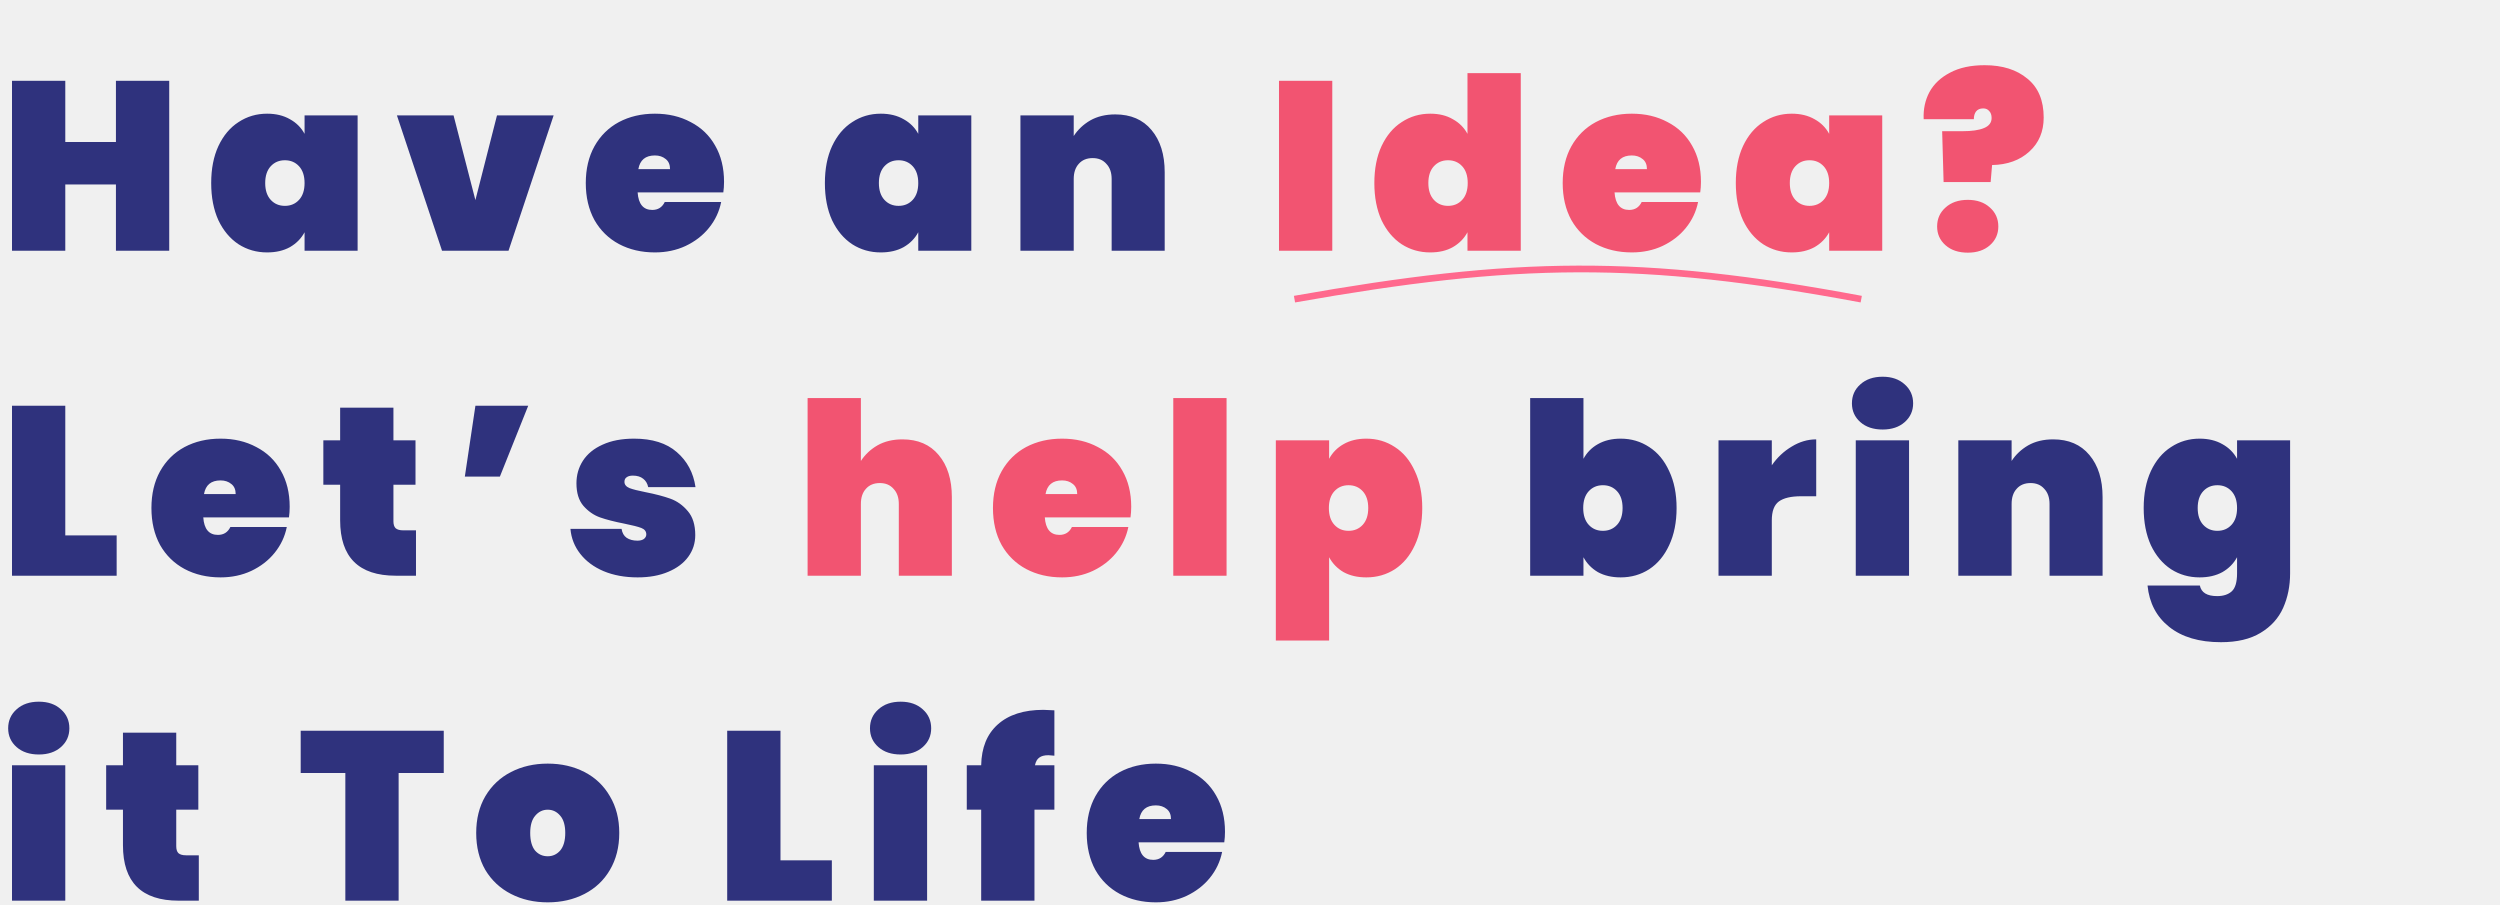
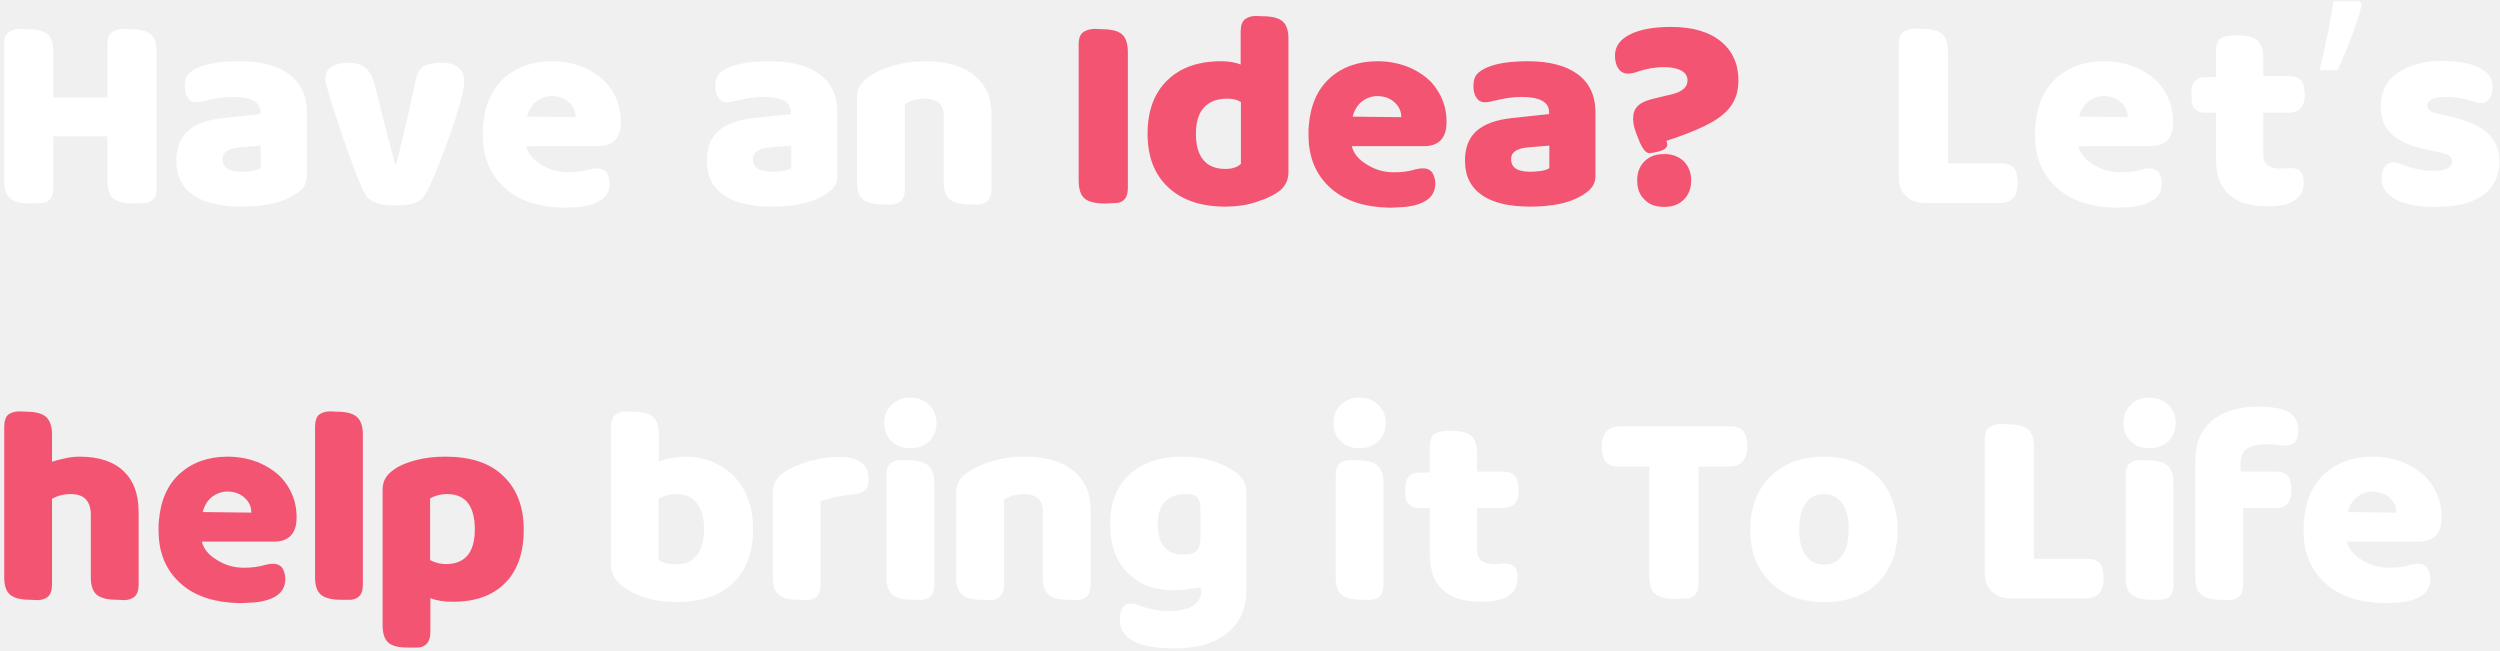
- <svg xmlns="http://www.w3.org/2000/svg" width="677" height="245" viewBox="0 0 677 245" fill="none">
-   <path d="M45.825 21.881V67.901H31.395V49.961H17.68V67.901H3.25V21.881H17.68V38.456H31.395V21.881H45.825ZM57.192 49.571C57.192 45.715 57.842 42.378 59.142 39.561C60.486 36.701 62.306 34.535 64.602 33.061C66.899 31.545 69.477 30.786 72.337 30.786C74.721 30.786 76.779 31.285 78.512 32.281C80.246 33.235 81.567 34.556 82.477 36.246V31.241H96.842V67.901H82.477V62.896C81.567 64.586 80.246 65.93 78.512 66.926C76.779 67.88 74.721 68.356 72.337 68.356C69.477 68.356 66.899 67.62 64.602 66.146C62.306 64.63 60.486 62.463 59.142 59.646C57.842 56.786 57.192 53.428 57.192 49.571ZM82.477 49.571C82.477 47.621 81.979 46.105 80.982 45.021C79.986 43.938 78.707 43.396 77.147 43.396C75.587 43.396 74.309 43.938 73.312 45.021C72.316 46.105 71.817 47.621 71.817 49.571C71.817 51.521 72.316 53.038 73.312 54.121C74.309 55.205 75.587 55.746 77.147 55.746C78.707 55.746 79.986 55.205 80.982 54.121C81.979 53.038 82.477 51.521 82.477 49.571ZM128.737 54.186L134.587 31.241H149.927L137.707 67.901H119.702L107.482 31.241H122.822L128.737 54.186ZM196.07 49.246C196.07 50.243 196.005 51.196 195.875 52.106H172.67C172.887 55.27 174.209 56.851 176.635 56.851C178.195 56.851 179.322 56.136 180.015 54.706H195.29C194.77 57.306 193.665 59.646 191.975 61.726C190.329 63.763 188.227 65.388 185.67 66.601C183.157 67.771 180.384 68.356 177.35 68.356C173.71 68.356 170.46 67.598 167.6 66.081C164.784 64.565 162.574 62.398 160.97 59.581C159.41 56.721 158.63 53.385 158.63 49.571C158.63 45.758 159.41 42.443 160.97 39.626C162.574 36.766 164.784 34.578 167.6 33.061C170.46 31.545 173.71 30.786 177.35 30.786C180.99 30.786 184.219 31.545 187.035 33.061C189.895 34.535 192.105 36.658 193.665 39.431C195.269 42.205 196.07 45.476 196.07 49.246ZM181.445 45.801C181.445 44.588 181.055 43.678 180.275 43.071C179.495 42.421 178.52 42.096 177.35 42.096C174.794 42.096 173.299 43.331 172.865 45.801H181.445ZM223.379 49.571C223.379 45.715 224.029 42.378 225.329 39.561C226.672 36.701 228.492 34.535 230.789 33.061C233.086 31.545 235.664 30.786 238.524 30.786C240.907 30.786 242.966 31.285 244.699 32.281C246.432 33.235 247.754 34.556 248.664 36.246V31.241H263.029V67.901H248.664V62.896C247.754 64.586 246.432 65.93 244.699 66.926C242.966 67.88 240.907 68.356 238.524 68.356C235.664 68.356 233.086 67.62 230.789 66.146C228.492 64.63 226.672 62.463 225.329 59.646C224.029 56.786 223.379 53.428 223.379 49.571ZM248.664 49.571C248.664 47.621 248.166 46.105 247.169 45.021C246.172 43.938 244.894 43.396 243.334 43.396C241.774 43.396 240.496 43.938 239.499 45.021C238.502 46.105 238.004 47.621 238.004 49.571C238.004 51.521 238.502 53.038 239.499 54.121C240.496 55.205 241.774 55.746 243.334 55.746C244.894 55.746 246.172 55.205 247.169 54.121C248.166 53.038 248.664 51.521 248.664 49.571ZM302.009 30.981C306.212 30.981 309.484 32.39 311.824 35.206C314.207 38.023 315.399 41.836 315.399 46.646V67.901H301.034V48.466C301.034 46.733 300.557 45.368 299.604 44.371C298.694 43.331 297.459 42.811 295.899 42.811C294.295 42.811 293.039 43.331 292.129 44.371C291.219 45.368 290.764 46.733 290.764 48.466V67.901H276.334V31.241H290.764V36.831C291.89 35.098 293.385 33.69 295.249 32.606C297.155 31.523 299.409 30.981 302.009 30.981ZM17.68 144.981H31.59V155.901H3.25V109.881H17.68V144.981ZM78.446 137.246C78.446 138.243 78.381 139.196 78.251 140.106H55.046C55.263 143.27 56.584 144.851 59.011 144.851C60.571 144.851 61.697 144.136 62.391 142.706H77.666C77.146 145.306 76.041 147.646 74.351 149.726C72.704 151.763 70.603 153.388 68.046 154.601C65.532 155.771 62.759 156.356 59.726 156.356C56.086 156.356 52.836 155.598 49.976 154.081C47.159 152.565 44.949 150.398 43.346 147.581C41.786 144.721 41.006 141.385 41.006 137.571C41.006 133.758 41.786 130.443 43.346 127.626C44.949 124.766 47.159 122.578 49.976 121.061C52.836 119.545 56.086 118.786 59.726 118.786C63.366 118.786 66.594 119.545 69.411 121.061C72.271 122.535 74.481 124.658 76.041 127.431C77.644 130.205 78.446 133.476 78.446 137.246ZM63.821 133.801C63.821 132.588 63.431 131.678 62.651 131.071C61.871 130.421 60.896 130.096 59.726 130.096C57.169 130.096 55.674 131.331 55.241 133.801H63.821ZM112.65 143.616V155.901H107.19C97.136 155.901 92.11 150.896 92.11 140.886V131.266H87.56V119.241H92.11V110.401H106.54V119.241H112.52V131.266H106.54V141.146C106.54 142.013 106.735 142.641 107.125 143.031C107.558 143.421 108.251 143.616 109.205 143.616H112.65ZM128.74 109.881H143.04L135.37 129.056H125.88L128.74 109.881ZM172.676 156.356C169.209 156.356 166.132 155.793 163.446 154.666C160.802 153.54 158.701 151.98 157.141 149.986C155.581 147.993 154.692 145.74 154.476 143.226H168.321C168.494 144.31 168.949 145.111 169.686 145.631C170.466 146.151 171.441 146.411 172.611 146.411C173.347 146.411 173.932 146.26 174.366 145.956C174.799 145.61 175.016 145.198 175.016 144.721C175.016 143.898 174.561 143.313 173.651 142.966C172.741 142.62 171.202 142.23 169.036 141.796C166.392 141.276 164.204 140.713 162.471 140.106C160.781 139.5 159.286 138.46 157.986 136.986C156.729 135.513 156.101 133.476 156.101 130.876C156.101 128.623 156.686 126.586 157.856 124.766C159.069 122.903 160.846 121.451 163.186 120.411C165.526 119.328 168.364 118.786 171.701 118.786C176.641 118.786 180.497 120 183.271 122.426C186.087 124.853 187.777 128.016 188.341 131.916H175.536C175.319 130.92 174.864 130.161 174.171 129.641C173.477 129.078 172.546 128.796 171.376 128.796C170.639 128.796 170.076 128.948 169.686 129.251C169.296 129.511 169.101 129.923 169.101 130.486C169.101 131.223 169.556 131.786 170.466 132.176C171.376 132.523 172.827 132.891 174.821 133.281C177.464 133.801 179.696 134.386 181.516 135.036C183.336 135.686 184.917 136.813 186.261 138.416C187.604 139.976 188.276 142.143 188.276 144.916C188.276 147.083 187.647 149.033 186.391 150.766C185.134 152.5 183.314 153.865 180.931 154.861C178.591 155.858 175.839 156.356 172.676 156.356ZM428.8 124.246C429.71 122.556 431.01 121.235 432.7 120.281C434.433 119.285 436.492 118.786 438.875 118.786C441.735 118.786 444.313 119.545 446.61 121.061C448.907 122.535 450.705 124.701 452.005 127.561C453.348 130.378 454.02 133.715 454.02 137.571C454.02 141.428 453.348 144.786 452.005 147.646C450.705 150.463 448.907 152.63 446.61 154.146C444.313 155.62 441.735 156.356 438.875 156.356C436.492 156.356 434.433 155.88 432.7 154.926C431.01 153.93 429.71 152.586 428.8 150.896V155.901H414.37V107.801H428.8V124.246ZM439.395 137.571C439.395 135.621 438.897 134.105 437.9 133.021C436.903 131.938 435.625 131.396 434.065 131.396C432.505 131.396 431.227 131.938 430.23 133.021C429.233 134.105 428.735 135.621 428.735 137.571C428.735 139.521 429.233 141.038 430.23 142.121C431.227 143.205 432.505 143.746 434.065 143.746C435.625 143.746 436.903 143.205 437.9 142.121C438.897 141.038 439.395 139.521 439.395 137.571ZM479.805 126.001C481.278 123.878 483.076 122.188 485.2 120.931C487.323 119.631 489.533 118.981 491.83 118.981V134.386H487.735C485.005 134.386 482.99 134.863 481.69 135.816C480.433 136.77 479.805 138.46 479.805 140.886V155.901H465.375V119.241H479.805V126.001ZM509.821 116.316C507.308 116.316 505.293 115.645 503.776 114.301C502.26 112.958 501.501 111.268 501.501 109.231C501.501 107.151 502.26 105.44 503.776 104.096C505.293 102.71 507.308 102.016 509.821 102.016C512.291 102.016 514.285 102.71 515.801 104.096C517.318 105.44 518.076 107.151 518.076 109.231C518.076 111.268 517.318 112.958 515.801 114.301C514.285 115.645 512.291 116.316 509.821 116.316ZM516.971 119.241V155.901H502.541V119.241H516.971ZM555.989 118.981C560.192 118.981 563.464 120.39 565.804 123.206C568.187 126.023 569.379 129.836 569.379 134.646V155.901H555.014V136.466C555.014 134.733 554.537 133.368 553.584 132.371C552.674 131.331 551.439 130.811 549.879 130.811C548.275 130.811 547.019 131.331 546.109 132.371C545.199 133.368 544.744 134.733 544.744 136.466V155.901H530.314V119.241H544.744V124.831C545.87 123.098 547.365 121.69 549.229 120.606C551.135 119.523 553.389 118.981 555.989 118.981ZM595.656 118.786C598.039 118.786 600.098 119.285 601.831 120.281C603.564 121.235 604.886 122.556 605.796 124.246V119.241H620.161V155.251C620.161 158.675 619.533 161.795 618.276 164.611C617.019 167.428 614.983 169.681 612.166 171.371C609.393 173.061 605.818 173.906 601.441 173.906C595.548 173.906 590.868 172.52 587.401 169.746C583.978 167.016 582.028 163.29 581.551 158.566H595.721C596.111 160.473 597.671 161.426 600.401 161.426C602.091 161.426 603.413 160.993 604.366 160.126C605.319 159.26 605.796 157.635 605.796 155.251V150.896C604.886 152.586 603.564 153.93 601.831 154.926C600.098 155.88 598.039 156.356 595.656 156.356C592.796 156.356 590.218 155.62 587.921 154.146C585.624 152.63 583.804 150.463 582.461 147.646C581.161 144.786 580.511 141.428 580.511 137.571C580.511 133.715 581.161 130.378 582.461 127.561C583.804 124.701 585.624 122.535 587.921 121.061C590.218 119.545 592.796 118.786 595.656 118.786ZM605.796 137.571C605.796 135.621 605.298 134.105 604.301 133.021C603.304 131.938 602.026 131.396 600.466 131.396C598.906 131.396 597.628 131.938 596.631 133.021C595.634 134.105 595.136 135.621 595.136 137.571C595.136 139.521 595.634 141.038 596.631 142.121C597.628 143.205 598.906 143.746 600.466 143.746C602.026 143.746 603.304 143.205 604.301 142.121C605.298 141.038 605.796 139.521 605.796 137.571ZM10.53 204.316C8.017 204.316 6.002 203.645 4.485 202.301C2.968 200.958 2.21 199.268 2.21 197.231C2.21 195.151 2.968 193.44 4.485 192.096C6.002 190.71 8.017 190.016 10.53 190.016C13 190.016 14.993 190.71 16.51 192.096C18.027 193.44 18.785 195.151 18.785 197.231C18.785 199.268 18.027 200.958 16.51 202.301C14.993 203.645 13 204.316 10.53 204.316ZM17.68 207.241V243.901H3.25V207.241H17.68ZM53.837 231.616V243.901H48.377C38.324 243.901 33.297 238.896 33.297 228.886V219.266H28.747V207.241H33.297V198.401H47.727V207.241H53.707V219.266H47.727V229.146C47.727 230.013 47.922 230.641 48.312 231.031C48.746 231.421 49.439 231.616 50.392 231.616H53.837ZM120.168 197.881V209.321H107.948V243.901H93.518V209.321H81.428V197.881H120.168ZM148.326 244.356C144.643 244.356 141.328 243.598 138.381 242.081C135.435 240.565 133.116 238.398 131.426 235.581C129.78 232.721 128.956 229.385 128.956 225.571C128.956 221.758 129.78 218.443 131.426 215.626C133.116 212.766 135.435 210.578 138.381 209.061C141.328 207.545 144.643 206.786 148.326 206.786C152.01 206.786 155.325 207.545 158.271 209.061C161.218 210.578 163.515 212.766 165.161 215.626C166.851 218.443 167.696 221.758 167.696 225.571C167.696 229.385 166.851 232.721 165.161 235.581C163.515 238.398 161.218 240.565 158.271 242.081C155.325 243.598 152.01 244.356 148.326 244.356ZM148.326 231.876C149.67 231.876 150.796 231.356 151.706 230.316C152.616 229.233 153.071 227.651 153.071 225.571C153.071 223.491 152.616 221.931 151.706 220.891C150.796 219.808 149.67 219.266 148.326 219.266C146.983 219.266 145.856 219.808 144.946 220.891C144.036 221.931 143.581 223.491 143.581 225.571C143.581 227.651 144.015 229.233 144.881 230.316C145.791 231.356 146.94 231.876 148.326 231.876ZM211.355 232.981H225.265V243.901H196.925V197.881H211.355V232.981ZM243.91 204.316C241.397 204.316 239.382 203.645 237.865 202.301C236.349 200.958 235.59 199.268 235.59 197.231C235.59 195.151 236.349 193.44 237.865 192.096C239.382 190.71 241.397 190.016 243.91 190.016C246.38 190.016 248.374 190.71 249.89 192.096C251.407 193.44 252.165 195.151 252.165 197.231C252.165 199.268 251.407 200.958 249.89 202.301C248.374 203.645 246.38 204.316 243.91 204.316ZM251.06 207.241V243.901H236.63V207.241H251.06ZM285.528 204.641C284.748 204.555 284.206 204.511 283.903 204.511C282.819 204.511 281.996 204.728 281.433 205.161C280.869 205.551 280.479 206.245 280.263 207.241H285.528V219.266H280.133V243.901H265.703V219.266H261.803V207.241H265.703C265.789 202.475 267.284 198.791 270.188 196.191C273.134 193.548 277.251 192.226 282.538 192.226C283.144 192.226 284.141 192.27 285.528 192.356V204.641ZM331.727 225.246C331.727 226.243 331.662 227.196 331.532 228.106H308.327C308.544 231.27 309.866 232.851 312.292 232.851C313.852 232.851 314.979 232.136 315.672 230.706H330.947C330.427 233.306 329.322 235.646 327.632 237.726C325.986 239.763 323.884 241.388 321.327 242.601C318.814 243.771 316.041 244.356 313.007 244.356C309.367 244.356 306.117 243.598 303.257 242.081C300.441 240.565 298.231 238.398 296.627 235.581C295.067 232.721 294.287 229.385 294.287 225.571C294.287 221.758 295.067 218.443 296.627 215.626C298.231 212.766 300.441 210.578 303.257 209.061C306.117 207.545 309.367 206.786 313.007 206.786C316.647 206.786 319.876 207.545 322.692 209.061C325.552 210.535 327.762 212.658 329.322 215.431C330.926 218.205 331.727 221.476 331.727 225.246ZM317.102 221.801C317.102 220.588 316.712 219.678 315.932 219.071C315.152 218.421 314.177 218.096 313.007 218.096C310.451 218.096 308.956 219.331 308.522 221.801H317.102Z" fill="#2F327D" />
-   <path d="M360.781 21.881V67.901H346.351V21.881H360.781ZM372.173 49.571C372.173 45.715 372.823 42.378 374.123 39.561C375.467 36.701 377.287 34.535 379.583 33.061C381.88 31.545 384.458 30.786 387.318 30.786C389.702 30.786 391.738 31.285 393.428 32.281C395.162 33.235 396.483 34.556 397.393 36.246V19.801H411.823V67.901H397.393V62.896C396.483 64.586 395.162 65.93 393.428 66.926C391.738 67.88 389.702 68.356 387.318 68.356C384.458 68.356 381.88 67.62 379.583 66.146C377.287 64.63 375.467 62.463 374.123 59.646C372.823 56.786 372.173 53.428 372.173 49.571ZM397.458 49.571C397.458 47.621 396.96 46.105 395.963 45.021C394.967 43.938 393.688 43.396 392.128 43.396C390.568 43.396 389.29 43.938 388.293 45.021C387.297 46.105 386.798 47.621 386.798 49.571C386.798 51.521 387.297 53.038 388.293 54.121C389.29 55.205 390.568 55.746 392.128 55.746C393.688 55.746 394.967 55.205 395.963 54.121C396.96 53.038 397.458 51.521 397.458 49.571ZM460.618 49.246C460.618 50.243 460.553 51.196 460.423 52.106H437.218C437.435 55.27 438.756 56.851 441.183 56.851C442.743 56.851 443.87 56.136 444.563 54.706H459.838C459.318 57.306 458.213 59.646 456.523 61.726C454.876 63.763 452.775 65.388 450.218 66.601C447.705 67.771 444.931 68.356 441.898 68.356C438.258 68.356 435.008 67.598 432.148 66.081C429.331 64.565 427.121 62.398 425.518 59.581C423.958 56.721 423.178 53.385 423.178 49.571C423.178 45.758 423.958 42.443 425.518 39.626C427.121 36.766 429.331 34.578 432.148 33.061C435.008 31.545 438.258 30.786 441.898 30.786C445.538 30.786 448.766 31.545 451.583 33.061C454.443 34.535 456.653 36.658 458.213 39.431C459.816 42.205 460.618 45.476 460.618 49.246ZM445.993 45.801C445.993 44.588 445.603 43.678 444.823 43.071C444.043 42.421 443.068 42.096 441.898 42.096C439.341 42.096 437.846 43.331 437.413 45.801H445.993ZM470.057 49.571C470.057 45.715 470.707 42.378 472.007 39.561C473.35 36.701 475.17 34.535 477.467 33.061C479.763 31.545 482.342 30.786 485.202 30.786C487.585 30.786 489.643 31.285 491.377 32.281C493.11 33.235 494.432 34.556 495.342 36.246V31.241H509.707V67.901H495.342V62.896C494.432 64.586 493.11 65.93 491.377 66.926C489.643 67.88 487.585 68.356 485.202 68.356C482.342 68.356 479.763 67.62 477.467 66.146C475.17 64.63 473.35 62.463 472.007 59.646C470.707 56.786 470.057 53.428 470.057 49.571ZM495.342 49.571C495.342 47.621 494.843 46.105 493.847 45.021C492.85 43.938 491.572 43.396 490.012 43.396C488.452 43.396 487.173 43.938 486.177 45.021C485.18 46.105 484.682 47.621 484.682 49.571C484.682 51.521 485.18 53.038 486.177 54.121C487.173 55.205 488.452 55.746 490.012 55.746C491.572 55.746 492.85 55.205 493.847 54.121C494.843 53.038 495.342 51.521 495.342 49.571ZM537.441 17.656C542.251 17.656 546.108 18.87 549.011 21.296C551.958 23.68 553.431 27.19 553.431 31.826C553.431 35.64 552.131 38.716 549.531 41.056C546.975 43.396 543.616 44.61 539.456 44.696L539.066 49.311H526.326L525.936 35.531H531.396C533.953 35.531 535.903 35.25 537.246 34.686C538.633 34.123 539.326 33.213 539.326 31.956C539.326 31.133 539.11 30.505 538.676 30.071C538.286 29.595 537.745 29.356 537.051 29.356C536.185 29.356 535.535 29.638 535.101 30.201C534.711 30.721 534.516 31.415 534.516 32.281H520.931C520.801 29.595 521.321 27.146 522.491 24.936C523.705 22.726 525.568 20.971 528.081 19.671C530.595 18.328 533.715 17.656 537.441 17.656ZM532.891 68.421C530.378 68.421 528.363 67.75 526.846 66.406C525.33 65.063 524.571 63.373 524.571 61.336C524.571 59.256 525.33 57.545 526.846 56.201C528.363 54.815 530.378 54.121 532.891 54.121C535.361 54.121 537.355 54.815 538.871 56.201C540.388 57.545 541.146 59.256 541.146 61.336C541.146 63.373 540.388 65.063 538.871 66.406C537.355 67.75 535.361 68.421 532.891 68.421ZM244.372 118.981C248.575 118.981 251.847 120.39 254.187 123.206C256.57 126.023 257.762 129.836 257.762 134.646V155.901H243.397V136.466C243.397 134.733 242.92 133.368 241.967 132.371C241.057 131.331 239.822 130.811 238.262 130.811C236.659 130.811 235.402 131.331 234.492 132.371C233.582 133.368 233.127 134.733 233.127 136.466V155.901H218.697V107.801H233.127V124.831C234.254 123.098 235.749 121.69 237.612 120.606C239.519 119.523 241.772 118.981 244.372 118.981ZM306.334 137.246C306.334 138.243 306.269 139.196 306.139 140.106H282.934C283.151 143.27 284.473 144.851 286.899 144.851C288.459 144.851 289.586 144.136 290.279 142.706H305.554C305.034 145.306 303.929 147.646 302.239 149.726C300.593 151.763 298.491 153.388 295.934 154.601C293.421 155.771 290.648 156.356 287.614 156.356C283.974 156.356 280.724 155.598 277.864 154.081C275.048 152.565 272.838 150.398 271.234 147.581C269.674 144.721 268.894 141.385 268.894 137.571C268.894 133.758 269.674 130.443 271.234 127.626C272.838 124.766 275.048 122.578 277.864 121.061C280.724 119.545 283.974 118.786 287.614 118.786C291.254 118.786 294.483 119.545 297.299 121.061C300.159 122.535 302.369 124.658 303.929 127.431C305.533 130.205 306.334 133.476 306.334 137.246ZM291.709 133.801C291.709 132.588 291.319 131.678 290.539 131.071C289.759 130.421 288.784 130.096 287.614 130.096C285.058 130.096 283.563 131.331 283.129 133.801H291.709ZM332.153 107.801V155.901H317.723V107.801H332.153ZM359.925 124.246C360.835 122.556 362.135 121.235 363.825 120.281C365.559 119.285 367.617 118.786 370 118.786C372.86 118.786 375.439 119.545 377.735 121.061C380.032 122.535 381.83 124.701 383.13 127.561C384.474 130.378 385.145 133.715 385.145 137.571C385.145 141.428 384.474 144.786 383.13 147.646C381.83 150.463 380.032 152.63 377.735 154.146C375.439 155.62 372.86 156.356 370 156.356C367.617 156.356 365.559 155.88 363.825 154.926C362.135 153.93 360.835 152.586 359.925 150.896V173.451H345.495V119.241H359.925V124.246ZM370.52 137.571C370.52 135.621 370.022 134.105 369.025 133.021C368.029 131.938 366.75 131.396 365.19 131.396C363.63 131.396 362.352 131.938 361.355 133.021C360.359 134.105 359.86 135.621 359.86 137.571C359.86 139.521 360.359 141.038 361.355 142.121C362.352 143.205 363.63 143.746 365.19 143.746C366.75 143.746 368.029 143.205 369.025 142.121C370.022 141.038 370.52 139.521 370.52 137.571Z" fill="#F25471" />
-   <path d="M350.546 81.01C410.483 70.395 444.087 69.832 504.024 81.01" stroke="#FF698D" stroke-width="1.816" />
+ <svg xmlns="http://www.w3.org/2000/svg" width="569" height="148" viewBox="0 0 569 148" fill="none">
+   <path d="M35.648 42.8V11.952C35.648 9.968 35.2 8.56 34.304 7.792C33.408 7.024 31.808 6.64 29.632 6.64L28.224 6.576C27.136 6.576 26.24 6.832 25.536 7.28C24.768 7.792 24.448 8.752 24.448 10.16L24.448 22.192L12.16 22.192L12.16 11.952C12.16 9.968 11.712 8.56 10.816 7.792C9.92 7.024 8.32 6.64 6.144 6.64L4.736 6.576C3.648 6.576 2.752 6.832 2.048 7.28C1.28 7.792 0.96 8.752 0.96 10.16L0.96 41.008C0.96 43.056 1.408 44.4 2.304 45.168C3.2 45.936 4.736 46.32 6.976 46.32L9.6 46.192C11.264 46.064 12.16 44.912 12.16 42.8L12.16 31.024L24.448 31.024L24.448 41.008C24.448 43.056 24.896 44.4 25.792 45.168C26.688 45.936 28.224 46.32 30.464 46.32L33.088 46.192C34.752 46.064 35.648 44.912 35.648 42.8ZM65.873 16.944C63.185 14.96 59.409 13.936 54.481 13.936C50.577 13.936 47.505 14.384 45.329 15.28C44.113 15.792 43.281 16.368 42.769 17.008C42.257 17.648 42.065 18.544 42.065 19.632C42.065 20.656 42.257 21.552 42.769 22.256C43.217 22.96 43.857 23.28 44.753 23.28C45.137 23.28 45.713 23.216 46.609 22.96C48.977 22.384 51.089 22.064 52.945 22.064C57.169 22.064 59.281 23.216 59.281 25.52V25.968L50.897 26.864C47.185 27.248 44.497 28.272 42.769 29.808C40.977 31.408 40.145 33.648 40.145 36.592C40.145 40.048 41.425 42.608 43.985 44.4C46.545 46.192 50.257 47.024 54.993 47.024C60.049 47.024 63.953 46.192 66.705 44.528C67.793 43.888 68.561 43.248 69.073 42.544C69.585 41.84 69.841 41.008 69.841 39.984V25.648C69.841 21.808 68.497 18.928 65.873 16.944ZM57.489 38.896C56.657 39.024 55.825 39.088 54.993 39.088C52.049 39.088 50.641 38.128 50.641 36.208C50.641 34.608 51.985 33.712 54.737 33.52L59.345 33.136V38.256C58.961 38.512 58.321 38.768 57.489 38.896ZM96.172 45.104C96.556 44.72 96.94 44.08 97.324 43.312C98.412 41.072 99.628 38.256 100.908 34.8C102.188 31.408 103.34 28.144 104.236 25.072C105.132 22 105.644 19.824 105.644 18.544C105.644 15.728 103.852 14.256 100.332 14.256C99.436 14.256 98.476 14.384 97.516 14.64C96.748 14.832 96.172 15.152 95.724 15.664C95.276 16.176 94.956 16.944 94.7 17.904C93.74 22.512 92.268 28.976 90.22 37.296H89.9L88.94 33.648C88.492 32.112 88.044 30.384 87.596 28.464L85.1 18.672C84.588 17.072 83.884 15.92 82.988 15.28C82.092 14.64 80.812 14.256 79.276 14.256C77.804 14.256 76.588 14.576 75.564 15.152C74.54 15.792 74.028 16.624 74.028 17.712C74.028 18.16 74.092 18.608 74.22 19.056C74.86 21.552 75.564 23.92 76.332 26.096C77.548 29.936 78.828 33.584 80.108 37.04C81.388 40.496 82.348 42.8 83.052 44.08C83.5 44.976 84.332 45.68 85.548 46.128C86.7 46.576 88.172 46.768 89.9 46.768C91.692 46.768 93.292 46.576 94.572 46.128C95.212 45.872 95.724 45.552 96.172 45.104ZM126.147 47.152L128.451 47.28L131.011 47.152C133.443 47.024 135.299 46.512 136.707 45.616C138.051 44.72 138.755 43.44 138.755 41.776C138.755 40.88 138.499 40.048 138.115 39.344C137.667 38.704 136.963 38.32 136.003 38.32C135.235 38.32 134.595 38.448 134.147 38.576C132.675 39.024 131.075 39.216 129.283 39.216C127.107 39.216 125.059 38.64 123.139 37.424C121.219 36.272 120.131 34.864 119.747 33.264H136.259C137.731 33.264 138.883 32.88 139.779 32.112C140.611 31.344 141.123 30.256 141.251 28.848C141.251 28.72 141.315 28.336 141.315 27.632C141.315 24.304 140.163 21.36 137.923 18.8C136.451 17.264 134.659 16.112 132.547 15.216C130.371 14.384 128.067 13.936 125.635 13.936C121.283 13.936 117.635 15.216 114.819 17.712C111.939 20.272 110.339 23.92 109.955 28.656C109.891 28.912 109.891 29.552 109.891 30.704C109.891 35.376 111.299 39.152 114.179 42.096C117.059 45.04 121.027 46.704 126.147 47.152ZM122.051 23.088C123.075 22.32 124.227 21.872 125.571 21.872C127.171 21.872 128.515 22.384 129.539 23.344C130.563 24.304 131.011 25.392 131.011 26.672L119.939 26.544C120.323 25.072 121.027 23.92 122.051 23.088ZM186.613 16.944C183.925 14.96 180.149 13.936 175.221 13.936C171.317 13.936 168.245 14.384 166.069 15.28C164.853 15.792 164.021 16.368 163.509 17.008C162.997 17.648 162.805 18.544 162.805 19.632C162.805 20.656 162.997 21.552 163.509 22.256C163.957 22.96 164.597 23.28 165.493 23.28C165.877 23.28 166.453 23.216 167.349 22.96C169.717 22.384 171.829 22.064 173.685 22.064C177.909 22.064 180.021 23.216 180.021 25.52V25.968L171.637 26.864C167.925 27.248 165.237 28.272 163.509 29.808C161.717 31.408 160.885 33.648 160.885 36.592C160.885 40.048 162.165 42.608 164.725 44.4C167.285 46.192 170.997 47.024 175.733 47.024C180.789 47.024 184.693 46.192 187.445 44.528C188.533 43.888 189.301 43.248 189.813 42.544C190.325 41.84 190.581 41.008 190.581 39.984V25.648C190.581 21.808 189.237 18.928 186.613 16.944ZM178.229 38.896C177.397 39.024 176.565 39.088 175.733 39.088C172.789 39.088 171.381 38.128 171.381 36.208C171.381 34.608 172.725 33.712 175.477 33.52L180.085 33.136V38.256C179.701 38.512 179.061 38.768 178.229 38.896ZM214.782 26.288V41.392C214.782 43.312 215.23 44.592 216.126 45.36C217.022 46.128 218.622 46.512 220.798 46.512L222.078 46.576C222.974 46.64 223.806 46.448 224.574 45.936C225.278 45.424 225.662 44.464 225.662 42.992V25.904C225.662 22.192 224.318 19.248 221.758 17.136C219.134 15.024 215.422 13.936 210.622 13.936C208.062 13.936 205.694 14.256 203.518 14.896C201.278 15.536 199.358 16.368 197.822 17.392C196.798 18.096 196.094 18.8 195.71 19.504C195.262 20.272 195.07 21.168 195.07 22.192V41.392C195.07 43.312 195.518 44.592 196.414 45.36C197.31 46.128 198.91 46.512 201.086 46.512L202.366 46.576C203.262 46.64 204.094 46.448 204.862 45.936C205.566 45.424 205.95 44.464 205.95 42.992V23.728C207.166 22.896 208.702 22.448 210.622 22.448C211.902 22.448 212.926 22.768 213.694 23.408C214.398 24.048 214.782 25.008 214.782 26.288ZM438.124 46.192L455.276 46.192C457.9 46.192 459.244 44.656 459.244 41.52C459.244 41.008 459.116 40.24 458.924 39.28C458.476 37.872 457.324 37.168 455.404 37.168L443.372 37.168V11.888C443.372 9.904 442.924 8.496 442.028 7.728C441.132 6.96 439.532 6.576 437.356 6.576L435.948 6.512C434.86 6.512 433.964 6.768 433.26 7.216C432.492 7.728 432.172 8.688 432.172 10.096V40.24C432.172 42.096 432.684 43.568 433.772 44.592C434.796 45.68 436.268 46.192 438.124 46.192ZM479.427 47.152L481.731 47.28L484.291 47.152C486.723 47.024 488.579 46.512 489.987 45.616C491.331 44.72 492.035 43.44 492.035 41.776C492.035 40.88 491.779 40.048 491.395 39.344C490.947 38.704 490.243 38.32 489.283 38.32C488.515 38.32 487.875 38.448 487.427 38.576C485.955 39.024 484.355 39.216 482.563 39.216C480.387 39.216 478.339 38.64 476.419 37.424C474.499 36.272 473.411 34.864 473.027 33.264L489.539 33.264C491.011 33.264 492.163 32.88 493.059 32.112C493.891 31.344 494.403 30.256 494.531 28.848C494.531 28.72 494.595 28.336 494.595 27.632C494.595 24.304 493.443 21.36 491.203 18.8C489.731 17.264 487.939 16.112 485.827 15.216C483.651 14.384 481.347 13.936 478.915 13.936C474.563 13.936 470.915 15.216 468.099 17.712C465.219 20.272 463.619 23.92 463.235 28.656C463.171 28.912 463.171 29.552 463.171 30.704C463.171 35.376 464.579 39.152 467.459 42.096C470.339 45.04 474.307 46.704 479.427 47.152ZM475.331 23.088C476.355 22.32 477.507 21.872 478.851 21.872C480.451 21.872 481.795 22.384 482.819 23.344C483.843 24.304 484.291 25.392 484.291 26.672L473.219 26.544C473.603 25.072 474.307 23.92 475.331 23.088ZM498.792 20.528V22.704C498.792 23.536 499.048 24.24 499.624 24.816C500.2 25.392 500.904 25.648 501.736 25.648H504.36V36.08C504.36 39.792 505.32 42.48 507.304 44.272C509.224 46.064 512.168 46.96 516.072 46.96C521.576 46.96 524.328 45.168 524.328 41.456C524.328 40.432 524.072 39.6 523.688 39.088C523.24 38.576 522.472 38.256 521.32 38.256L520.168 38.32C520.04 38.384 519.72 38.384 519.144 38.384C516.456 38.384 515.112 37.36 515.112 35.312V25.648H520.936C523.368 25.648 524.584 24.24 524.584 21.424C524.584 20.912 524.456 20.208 524.264 19.312C523.944 18.032 522.792 17.328 520.808 17.328H515.112V13.232C515.112 11.312 514.664 9.968 513.768 9.2C512.872 8.432 511.336 8.048 509.16 8.048C508.264 8.048 507.496 8.112 506.728 8.24C505.96 8.368 505.32 8.688 504.936 9.264C504.552 9.904 504.36 10.672 504.36 11.632V17.52L501.672 17.584C500.84 17.584 500.136 17.904 499.624 18.416C499.048 18.992 498.792 19.696 498.792 20.528ZM537.574 1.008C537.19 2.501 536.7 4.123 536.102 5.872C535.505 7.621 534.844 9.371 534.118 11.12C533.436 12.827 532.753 14.448 532.07 15.984H527.91C528.209 14.789 528.508 13.509 528.806 12.144C529.148 10.779 529.446 9.413 529.702 8.048C530.001 6.64 530.257 5.275 530.47 3.952C530.726 2.629 530.94 1.413 531.11 0.304L537.126 0.304L537.574 1.008ZM565.146 44.4C567.578 42.608 568.858 40.048 568.858 36.72C568.858 34.032 567.962 31.92 566.17 30.256C564.378 28.656 561.498 27.376 557.53 26.48L555.546 26.032C554.33 25.776 553.498 25.52 553.114 25.2C552.666 24.944 552.474 24.56 552.474 24.048C552.474 23.408 552.794 22.896 553.562 22.512C554.202 22.256 555.29 22.064 556.89 22.064C558.362 22.064 559.962 22.32 561.626 22.704L563.546 23.28C563.93 23.408 564.314 23.472 564.698 23.472C565.53 23.472 566.17 23.152 566.618 22.384C567.066 21.68 567.322 20.784 567.322 19.76C567.322 17.904 566.298 16.432 564.25 15.408C562.202 14.384 559.45 13.872 555.93 13.872C551.706 13.872 548.314 14.768 545.754 16.56C544.474 17.456 543.514 18.48 542.874 19.76C542.17 21.04 541.85 22.512 541.85 24.048C541.85 26.864 542.682 29.104 544.474 30.64C546.202 32.24 549.018 33.392 552.858 34.16L554.778 34.544C555.93 34.8 556.826 35.056 557.338 35.376C557.85 35.76 558.106 36.208 558.106 36.784C558.106 37.424 557.722 37.936 557.018 38.32C556.25 38.704 555.29 38.896 554.01 38.896C551.642 38.896 549.21 38.448 546.65 37.424C546.01 37.168 545.37 36.976 544.666 36.976C543.77 36.976 543.13 37.36 542.682 38.064C542.234 38.768 542.042 39.6 542.042 40.624C542.042 42.672 543.13 44.272 545.306 45.424C547.482 46.576 550.554 47.088 554.458 47.088C559.13 47.088 562.714 46.192 565.146 44.4ZM139.072 97.28V128.448C139.072 130.496 139.968 132.224 141.888 133.568C145.088 135.872 149.12 137.024 154.048 137.024C156.608 137.024 158.976 136.704 161.152 136C163.328 135.296 165.12 134.272 166.656 132.864C169.792 129.984 171.392 125.824 171.392 120.448C171.392 115.328 169.856 111.232 166.848 108.16C165.44 106.816 163.776 105.792 161.984 105.024C160.128 104.32 158.208 103.936 156.16 103.936C153.984 103.936 151.936 104.32 149.952 105.088V98.816C149.952 96.896 149.504 95.616 148.608 94.848C147.712 94.08 146.176 93.696 144 93.696L142.592 93.632C141.568 93.632 140.672 93.888 140.032 94.4C139.392 94.912 139.072 95.872 139.072 97.28ZM158.592 126.4C157.504 127.808 155.968 128.448 154.048 128.448C152.32 128.448 150.912 128.128 149.888 127.424V113.472C150.656 113.088 151.296 112.832 151.936 112.704C152.576 112.576 153.28 112.448 154.112 112.448C156.032 112.448 157.568 113.152 158.656 114.56C159.68 115.968 160.256 117.888 160.256 120.448C160.256 123.008 159.68 124.992 158.592 126.4ZM186.762 132.992V114.112C187.53 113.792 188.618 113.472 190.026 113.152C191.434 112.896 192.778 112.64 194.186 112.512C196.298 112.32 197.45 111.488 197.642 109.952C197.642 109.888 197.706 109.568 197.706 109.056C197.706 105.728 195.466 104 191.05 104C188.682 104 186.25 104.384 183.754 105.088C180.938 105.984 178.954 107.008 177.738 108.032C176.458 109.12 175.882 110.528 175.882 112.192V131.392C175.882 133.312 176.33 134.592 177.226 135.36C178.122 136.128 179.722 136.512 181.898 136.512L183.178 136.576C184.074 136.64 184.906 136.448 185.674 135.936C186.378 135.424 186.762 134.464 186.762 132.992ZM202.919 92.16C201.767 93.248 201.255 94.592 201.255 96.256C201.255 97.92 201.767 99.328 202.919 100.416C204.007 101.504 205.415 102.016 207.207 102.016C208.935 102.016 210.343 101.504 211.495 100.416C212.583 99.328 213.159 97.92 213.159 96.256C213.159 94.592 212.583 93.248 211.495 92.16C210.343 91.072 208.935 90.496 207.207 90.496C205.415 90.496 204.007 91.072 202.919 92.16ZM212.647 132.992V109.888C212.647 108.032 212.135 106.688 211.239 105.92C210.343 105.152 208.807 104.768 206.631 104.768L205.223 104.704C204.199 104.704 203.367 104.96 202.727 105.408C202.087 105.92 201.767 106.88 201.767 108.288V131.392C201.767 133.312 202.215 134.592 203.111 135.36C204.007 136.128 205.607 136.512 207.783 136.512H209.191C210.151 136.576 210.983 136.384 211.623 135.872C212.263 135.424 212.647 134.464 212.647 132.992ZM237.339 116.288V131.392C237.339 133.312 237.787 134.592 238.683 135.36C239.579 136.128 241.179 136.512 243.355 136.512L244.635 136.576C245.531 136.64 246.363 136.448 247.131 135.936C247.835 135.424 248.219 134.464 248.219 132.992V115.904C248.219 112.192 246.875 109.248 244.315 107.136C241.691 105.024 237.979 103.936 233.179 103.936C230.619 103.936 228.251 104.256 226.075 104.896C223.835 105.536 221.915 106.368 220.379 107.392C219.355 108.096 218.651 108.8 218.267 109.504C217.819 110.272 217.627 111.168 217.627 112.192V131.392C217.627 133.312 218.075 134.592 218.971 135.36C219.867 136.128 221.467 136.512 223.643 136.512L224.923 136.576C225.819 136.64 226.651 136.448 227.419 135.936C228.123 135.424 228.507 134.464 228.507 132.992V113.728C229.723 112.896 231.259 112.448 233.179 112.448C234.459 112.448 235.483 112.768 236.251 113.408C236.955 114.048 237.339 115.008 237.339 116.288ZM280.911 107.264C277.711 105.088 273.871 103.936 269.263 103.936C264.079 103.936 260.047 105.28 257.103 107.968C254.159 110.656 252.687 114.368 252.687 119.232C252.687 124.224 254.095 128.064 257.039 130.752C258.255 131.904 259.727 132.8 261.455 133.44C263.183 134.08 265.039 134.336 267.023 134.336C268.431 134.336 269.519 134.272 270.287 134.08C271.695 133.888 272.463 133.76 272.655 133.76C273.167 133.76 273.423 133.952 273.423 134.208C273.423 137.472 270.863 139.072 265.871 139.072C263.823 139.072 261.647 138.688 259.343 137.792C258.575 137.536 257.935 137.344 257.423 137.344C256.527 137.344 255.887 137.728 255.503 138.368C255.055 139.072 254.863 139.904 254.863 140.928C254.863 145.408 259.023 147.584 267.343 147.584C272.335 147.584 276.303 146.432 279.247 144.128C282.191 141.824 283.663 138.624 283.663 134.464V112.064C283.663 111.04 283.407 110.144 283.023 109.376C282.575 108.672 281.871 107.968 280.911 107.264ZM273.231 122.432C273.231 124.48 272.527 125.696 271.247 125.952C270.735 126.144 270.031 126.208 269.071 126.208C267.279 126.208 265.871 125.632 264.911 124.416C263.951 123.264 263.503 121.536 263.503 119.232C263.503 117.056 264.015 115.392 265.103 114.24C266.127 113.088 267.727 112.448 269.775 112.448C270.415 112.448 271.055 112.512 271.567 112.64C272.655 112.896 273.231 114.048 273.231 115.968V122.432ZM305.159 92.16C304.007 93.248 303.495 94.592 303.495 96.256C303.495 97.92 304.007 99.328 305.159 100.416C306.247 101.504 307.655 102.016 309.447 102.016C311.175 102.016 312.583 101.504 313.735 100.416C314.823 99.328 315.399 97.92 315.399 96.256C315.399 94.592 314.823 93.248 313.735 92.16C312.583 91.072 311.175 90.496 309.447 90.496C307.655 90.496 306.247 91.072 305.159 92.16ZM314.887 132.992V109.888C314.887 108.032 314.375 106.688 313.479 105.92C312.583 105.152 311.047 104.768 308.871 104.768L307.463 104.704C306.439 104.704 305.607 104.96 304.967 105.408C304.327 105.92 304.007 106.88 304.007 108.288V131.392C304.007 133.312 304.455 134.592 305.351 135.36C306.247 136.128 307.847 136.512 310.023 136.512H311.431C312.391 136.576 313.223 136.384 313.863 135.872C314.503 135.424 314.887 134.464 314.887 132.992ZM319.867 110.528V112.704C319.867 113.536 320.123 114.24 320.699 114.816C321.275 115.392 321.979 115.648 322.811 115.648H325.435V126.08C325.435 129.792 326.395 132.48 328.379 134.272C330.299 136.064 333.243 136.96 337.147 136.96C342.651 136.96 345.403 135.168 345.403 131.456C345.403 130.432 345.147 129.6 344.763 129.088C344.315 128.576 343.547 128.256 342.395 128.256L341.243 128.32C341.115 128.384 340.795 128.384 340.219 128.384C337.531 128.384 336.187 127.36 336.187 125.312V115.648H342.011C344.443 115.648 345.659 114.24 345.659 111.424C345.659 110.912 345.531 110.208 345.339 109.312C345.019 108.032 343.867 107.328 341.883 107.328H336.187V103.232C336.187 101.312 335.739 99.968 334.843 99.2C333.947 98.432 332.411 98.048 330.235 98.048C329.339 98.048 328.571 98.112 327.803 98.24C327.035 98.368 326.395 98.688 326.011 99.264C325.627 99.904 325.435 100.672 325.435 101.632V107.52L322.747 107.584C321.915 107.584 321.211 107.904 320.699 108.416C320.123 108.992 319.867 109.696 319.867 110.528ZM368.39 106.176H375.366V131.008C375.366 133.056 375.814 134.4 376.71 135.168C377.606 135.936 379.142 136.32 381.382 136.32L384.006 136.192C385.67 136.064 386.566 134.912 386.566 132.8V106.176H393.67C394.95 106.176 395.91 105.792 396.614 105.024C397.318 104.256 397.702 103.04 397.702 101.504C397.702 100.928 397.574 100.16 397.382 99.2C396.934 97.792 395.782 97.024 393.862 97.024H368.582C367.302 97.024 366.278 97.472 365.574 98.24C364.87 99.008 364.55 100.16 364.55 101.696C364.55 102.336 364.614 103.104 364.87 104C365.254 105.472 366.47 106.176 368.39 106.176ZM427.352 132.672C430.36 129.728 431.896 125.696 431.896 120.448C431.896 118.016 431.448 115.776 430.68 113.728C429.912 111.68 428.76 109.888 427.288 108.416C425.752 107.008 423.96 105.856 421.912 105.088C419.8 104.32 417.56 103.936 415.128 103.936C410.136 103.936 406.104 105.408 403.032 108.352C401.496 109.824 400.344 111.616 399.576 113.664C398.744 115.712 398.36 118.016 398.36 120.448C398.36 125.632 399.896 129.664 403.032 132.544C405.976 135.552 410.008 137.024 415.128 137.024C420.248 137.024 424.344 135.616 427.352 132.672ZM410.968 126.4C409.944 124.992 409.496 123.008 409.496 120.448C409.496 117.888 409.944 115.968 410.968 114.56C411.928 113.152 413.336 112.448 415.128 112.448C416.92 112.448 418.264 113.152 419.288 114.56C420.248 115.968 420.76 117.888 420.76 120.448C420.76 123.008 420.248 124.992 419.288 126.4C418.328 127.808 416.984 128.512 415.192 128.512C413.4 128.512 411.992 127.808 410.968 126.4ZM457.682 136.192H474.834C477.458 136.192 478.802 134.656 478.802 131.52C478.802 131.008 478.674 130.24 478.482 129.28C478.034 127.872 476.882 127.168 474.962 127.168H462.93V101.888C462.93 99.904 462.482 98.496 461.586 97.728C460.69 96.96 459.09 96.576 456.914 96.576L455.506 96.512C454.418 96.512 453.522 96.768 452.818 97.216C452.05 97.728 451.73 98.688 451.73 100.096V130.24C451.73 132.096 452.242 133.568 453.33 134.592C454.354 135.68 455.826 136.192 457.682 136.192ZM484.954 92.16C483.802 93.248 483.29 94.592 483.29 96.256C483.29 97.92 483.802 99.328 484.954 100.416C486.042 101.504 487.45 102.016 489.242 102.016C490.97 102.016 492.378 101.504 493.53 100.416C494.618 99.328 495.194 97.92 495.194 96.256C495.194 94.592 494.618 93.248 493.53 92.16C492.378 91.072 490.97 90.496 489.242 90.496C487.45 90.496 486.042 91.072 484.954 92.16ZM494.682 132.992V109.888C494.682 108.032 494.17 106.688 493.274 105.92C492.378 105.152 490.842 104.768 488.666 104.768L487.258 104.704C486.234 104.704 485.402 104.96 484.762 105.408C484.122 105.92 483.802 106.88 483.802 108.288V131.392C483.802 133.312 484.25 134.592 485.146 135.36C486.042 136.128 487.642 136.512 489.818 136.512H491.226C492.186 136.576 493.018 136.384 493.658 135.872C494.298 135.424 494.682 134.464 494.682 132.992ZM499.662 104.896V131.392C499.662 133.312 500.11 134.592 501.006 135.36C501.902 136.128 503.502 136.512 505.678 136.512L506.958 136.576C507.854 136.64 508.686 136.448 509.454 135.936C510.158 135.424 510.542 134.464 510.542 132.992V115.648H517.902C520.334 115.648 521.55 114.24 521.55 111.424C521.55 110.912 521.422 110.208 521.23 109.312C520.91 108.032 519.758 107.328 517.774 107.328H509.966V105.28C509.966 103.872 510.414 102.848 511.374 102.144C512.334 101.504 513.806 101.12 515.79 101.12C516.942 101.12 517.966 101.184 518.862 101.312L520.142 101.44C522.062 101.44 523.086 100.352 523.086 98.048C523.086 96.064 522.382 94.656 520.974 93.824C519.566 92.992 517.198 92.544 513.87 92.544C509.454 92.544 505.998 93.632 503.438 95.744C500.878 97.92 499.662 100.928 499.662 104.896ZM540.542 137.152L542.846 137.28L545.406 137.152C547.838 137.024 549.694 136.512 551.102 135.616C552.446 134.72 553.15 133.44 553.15 131.776C553.15 130.88 552.894 130.048 552.51 129.344C552.062 128.704 551.358 128.32 550.398 128.32C549.63 128.32 548.99 128.448 548.542 128.576C547.07 129.024 545.47 129.216 543.678 129.216C541.502 129.216 539.454 128.64 537.534 127.424C535.614 126.272 534.526 124.864 534.142 123.264L550.654 123.264C552.126 123.264 553.278 122.88 554.174 122.112C555.006 121.344 555.518 120.256 555.646 118.848C555.646 118.72 555.71 118.336 555.71 117.632C555.71 114.304 554.558 111.36 552.318 108.8C550.846 107.264 549.054 106.112 546.942 105.216C544.766 104.384 542.462 103.936 540.03 103.936C535.678 103.936 532.03 105.216 529.214 107.712C526.334 110.272 524.734 113.92 524.35 118.656C524.286 118.912 524.286 119.552 524.286 120.704C524.286 125.376 525.694 129.152 528.574 132.096C531.454 135.04 535.422 136.704 540.542 137.152ZM536.446 113.088C537.47 112.32 538.622 111.872 539.966 111.872C541.566 111.872 542.91 112.384 543.934 113.344C544.958 114.304 545.406 115.392 545.406 116.672L534.334 116.544C534.718 115.072 535.422 113.92 536.446 113.088Z" fill="white" />
+   <path d="M256.702 42.8V11.952C256.702 9.968 256.254 8.56 255.358 7.792C254.462 7.024 252.862 6.64 250.686 6.64L249.278 6.576C248.19 6.576 247.294 6.832 246.59 7.28C245.822 7.792 245.502 8.752 245.502 10.16V41.008C245.502 43.056 245.95 44.4 246.846 45.168C247.742 45.936 249.278 46.32 251.518 46.32L254.142 46.192C255.806 46.064 256.702 44.912 256.702 42.8ZM265.667 18.288C262.659 21.232 261.187 25.264 261.187 30.448C261.187 35.632 262.723 39.664 265.859 42.608C268.995 45.552 273.347 47.024 278.851 47.024C281.411 47.024 283.651 46.704 285.635 46.064C288.323 45.232 290.243 44.272 291.459 43.248C292.611 42.224 293.251 40.88 293.251 39.152V8.816C293.251 6.896 292.803 5.616 291.907 4.848C291.011 4.08 289.475 3.696 287.299 3.696L285.891 3.632C284.867 3.632 283.971 3.888 283.331 4.4C282.691 4.912 282.371 5.872 282.371 7.28V14.704C281.219 14.192 279.683 13.936 277.891 13.936C272.707 13.936 268.611 15.408 265.667 18.288ZM273.987 24.496C275.203 23.152 276.995 22.448 279.363 22.448C280.579 22.448 281.603 22.704 282.435 23.216V37.296C281.603 38.064 280.451 38.448 278.915 38.448C276.739 38.448 275.075 37.808 273.923 36.464C272.771 35.12 272.195 33.136 272.195 30.448C272.195 27.824 272.771 25.84 273.987 24.496ZM314.067 47.152L316.371 47.28L318.931 47.152C321.363 47.024 323.219 46.512 324.627 45.616C325.971 44.72 326.675 43.44 326.675 41.776C326.675 40.88 326.419 40.048 326.035 39.344C325.587 38.704 324.883 38.32 323.923 38.32C323.155 38.32 322.515 38.448 322.067 38.576C320.595 39.024 318.995 39.216 317.203 39.216C315.027 39.216 312.979 38.64 311.059 37.424C309.139 36.272 308.051 34.864 307.667 33.264H324.179C325.651 33.264 326.803 32.88 327.699 32.112C328.531 31.344 329.043 30.256 329.171 28.848C329.171 28.72 329.235 28.336 329.235 27.632C329.235 24.304 328.083 21.36 325.843 18.8C324.371 17.264 322.579 16.112 320.467 15.216C318.291 14.384 315.987 13.936 313.555 13.936C309.203 13.936 305.555 15.216 302.739 17.712C299.859 20.272 298.259 23.92 297.875 28.656C297.811 28.912 297.811 29.552 297.811 30.704C297.811 35.376 299.219 39.152 302.099 42.096C304.979 45.04 308.947 46.704 314.067 47.152ZM309.971 23.088C310.995 22.32 312.147 21.872 313.491 21.872C315.091 21.872 316.435 22.384 317.459 23.344C318.483 24.304 318.931 25.392 318.931 26.672L307.859 26.544C308.243 25.072 308.947 23.92 309.971 23.088ZM359.16 16.944C356.472 14.96 352.696 13.936 347.768 13.936C343.864 13.936 340.792 14.384 338.616 15.28C337.4 15.792 336.568 16.368 336.056 17.008C335.544 17.648 335.352 18.544 335.352 19.632C335.352 20.656 335.544 21.552 336.056 22.256C336.504 22.96 337.144 23.28 338.04 23.28C338.424 23.28 339 23.216 339.896 22.96C342.264 22.384 344.376 22.064 346.232 22.064C350.456 22.064 352.568 23.216 352.568 25.52V25.968L344.184 26.864C340.472 27.248 337.784 28.272 336.056 29.808C334.264 31.408 333.432 33.648 333.432 36.592C333.432 40.048 334.712 42.608 337.272 44.4C339.832 46.192 343.544 47.024 348.28 47.024C353.336 47.024 357.24 46.192 359.992 44.528C361.08 43.888 361.848 43.248 362.36 42.544C362.872 41.84 363.128 41.008 363.128 39.984V25.648C363.128 21.808 361.784 18.928 359.16 16.944ZM350.776 38.896C349.944 39.024 349.112 39.088 348.28 39.088C345.336 39.088 343.928 38.128 343.928 36.208C343.928 34.608 345.272 33.712 348.024 33.52L352.632 33.136V38.256C352.248 38.512 351.608 38.768 350.776 38.896ZM370.96 7.856C368.656 9.008 367.568 10.608 367.568 12.656C367.568 13.872 367.824 14.832 368.336 15.6C368.848 16.368 369.616 16.752 370.512 16.752C371.152 16.752 371.92 16.624 372.688 16.304C374.608 15.664 376.656 15.28 378.832 15.28C380.496 15.28 381.84 15.6 382.736 16.112C383.632 16.624 384.08 17.392 384.08 18.288C384.08 19.76 382.992 20.784 380.88 21.36L375.888 22.576C374.416 22.96 373.392 23.472 372.752 24.112C372.112 24.752 371.728 25.584 371.728 26.672C371.664 26.864 371.664 27.12 371.728 27.504C371.728 28.4 372.112 29.68 372.816 31.408C373.456 33.136 374.096 34.16 374.608 34.544C374.928 34.8 375.248 34.864 375.504 34.864L376.336 34.736L377.232 34.544C378.704 34.224 379.472 33.648 379.472 32.88L379.344 32.24L379.28 32.048L381.2 31.408C384.784 30.192 387.536 28.976 389.584 27.824C391.632 26.672 393.168 25.328 394.192 23.792C395.152 22.256 395.664 20.464 395.664 18.288C395.664 14.576 394.32 11.568 391.632 9.392C388.944 7.216 385.168 6.128 380.368 6.128C376.336 6.128 373.2 6.704 370.96 7.856ZM374.288 36.72C373.136 37.872 372.624 39.28 372.624 41.072C372.624 42.864 373.136 44.336 374.288 45.424C375.376 46.576 376.848 47.088 378.768 47.088C380.624 47.088 382.096 46.576 383.248 45.424C384.336 44.336 384.912 42.864 384.912 41.072C384.912 39.28 384.336 37.872 383.248 36.72C382.096 35.632 380.624 35.056 378.768 35.056C376.848 35.056 375.376 35.632 374.288 36.72ZM31.552 132.992L31.552 116.544C31.552 112.448 30.4 109.376 28.096 107.2C25.792 105.024 22.464 103.936 18.112 103.936C17.024 103.936 15.936 104.064 14.784 104.32C13.632 104.576 12.608 104.832 11.84 105.088V98.816C11.84 96.96 11.328 95.616 10.432 94.848C9.536 94.08 8 93.696 5.824 93.696L4.416 93.632C3.392 93.632 2.56 93.888 1.92 94.336C1.28 94.848 0.96 95.808 0.96 97.216L0.96 131.392C0.96 133.312 1.408 134.592 2.304 135.36C3.2 136.128 4.8 136.512 6.976 136.512L8.256 136.576C9.152 136.64 9.984 136.448 10.752 135.936C11.456 135.424 11.84 134.464 11.84 132.992L11.84 113.536C13.056 112.832 14.464 112.448 16.128 112.448C19.136 112.448 20.672 114.048 20.672 117.184V131.392C20.672 133.312 21.12 134.592 22.016 135.36C22.912 136.128 24.512 136.512 26.688 136.512L27.968 136.576C28.864 136.64 29.696 136.448 30.464 135.936C31.168 135.424 31.552 134.464 31.552 132.992ZM52.34 137.152L54.644 137.28L57.204 137.152C59.636 137.024 61.492 136.512 62.9 135.616C64.244 134.72 64.948 133.44 64.948 131.776C64.948 130.88 64.692 130.048 64.308 129.344C63.86 128.704 63.156 128.32 62.196 128.32C61.428 128.32 60.788 128.448 60.34 128.576C58.868 129.024 57.268 129.216 55.476 129.216C53.3 129.216 51.252 128.64 49.332 127.424C47.412 126.272 46.324 124.864 45.94 123.264H62.452C63.924 123.264 65.076 122.88 65.972 122.112C66.804 121.344 67.316 120.256 67.444 118.848C67.444 118.72 67.508 118.336 67.508 117.632C67.508 114.304 66.356 111.36 64.116 108.8C62.644 107.264 60.852 106.112 58.74 105.216C56.564 104.384 54.26 103.936 51.828 103.936C47.476 103.936 43.828 105.216 41.012 107.712C38.132 110.272 36.532 113.92 36.148 118.656C36.084 118.912 36.084 119.552 36.084 120.704C36.084 125.376 37.492 129.152 40.372 132.096C43.252 135.04 47.22 136.704 52.34 137.152ZM48.244 113.088C49.268 112.32 50.42 111.872 51.764 111.872C53.364 111.872 54.708 112.384 55.732 113.344C56.756 114.304 57.204 115.392 57.204 116.672L46.132 116.544C46.516 115.072 47.22 113.92 48.244 113.088ZM82.585 132.992L82.585 98.816C82.585 96.96 82.073 95.616 81.177 94.848C80.281 94.08 78.745 93.696 76.569 93.696L75.161 93.632C74.137 93.632 73.305 93.888 72.665 94.336C72.025 94.848 71.705 95.808 71.705 97.216L71.705 131.392C71.705 133.312 72.153 134.592 73.049 135.36C73.945 136.128 75.545 136.512 77.721 136.512L79.129 136.512C80.089 136.576 80.921 136.384 81.561 135.872C82.201 135.424 82.585 134.464 82.585 132.992ZM114.149 107.968C111.205 105.28 106.917 103.936 101.349 103.936C98.918 103.936 96.742 104.192 94.757 104.704C92.773 105.216 91.109 105.856 89.829 106.752C88.805 107.456 88.102 108.16 87.718 108.864C87.269 109.632 87.078 110.528 87.078 111.552V142.272C87.078 144.192 87.525 145.536 88.421 146.304C89.317 147.072 90.853 147.392 93.029 147.392H94.438C96.742 147.52 97.957 146.304 97.957 143.808V136.128C99.365 136.704 101.029 136.96 103.077 136.96C108.197 136.96 112.165 135.552 114.981 132.672C117.797 129.856 119.205 125.76 119.205 120.512C119.205 115.136 117.477 110.912 114.149 107.968ZM108.069 120.512C108.069 125.76 105.829 128.384 101.477 128.384C100.389 128.384 99.174 128.128 97.894 127.488V113.408C99.109 112.768 100.389 112.448 101.733 112.448C105.957 112.448 108.069 115.136 108.069 120.512Z" fill="#F25471" />
</svg>
